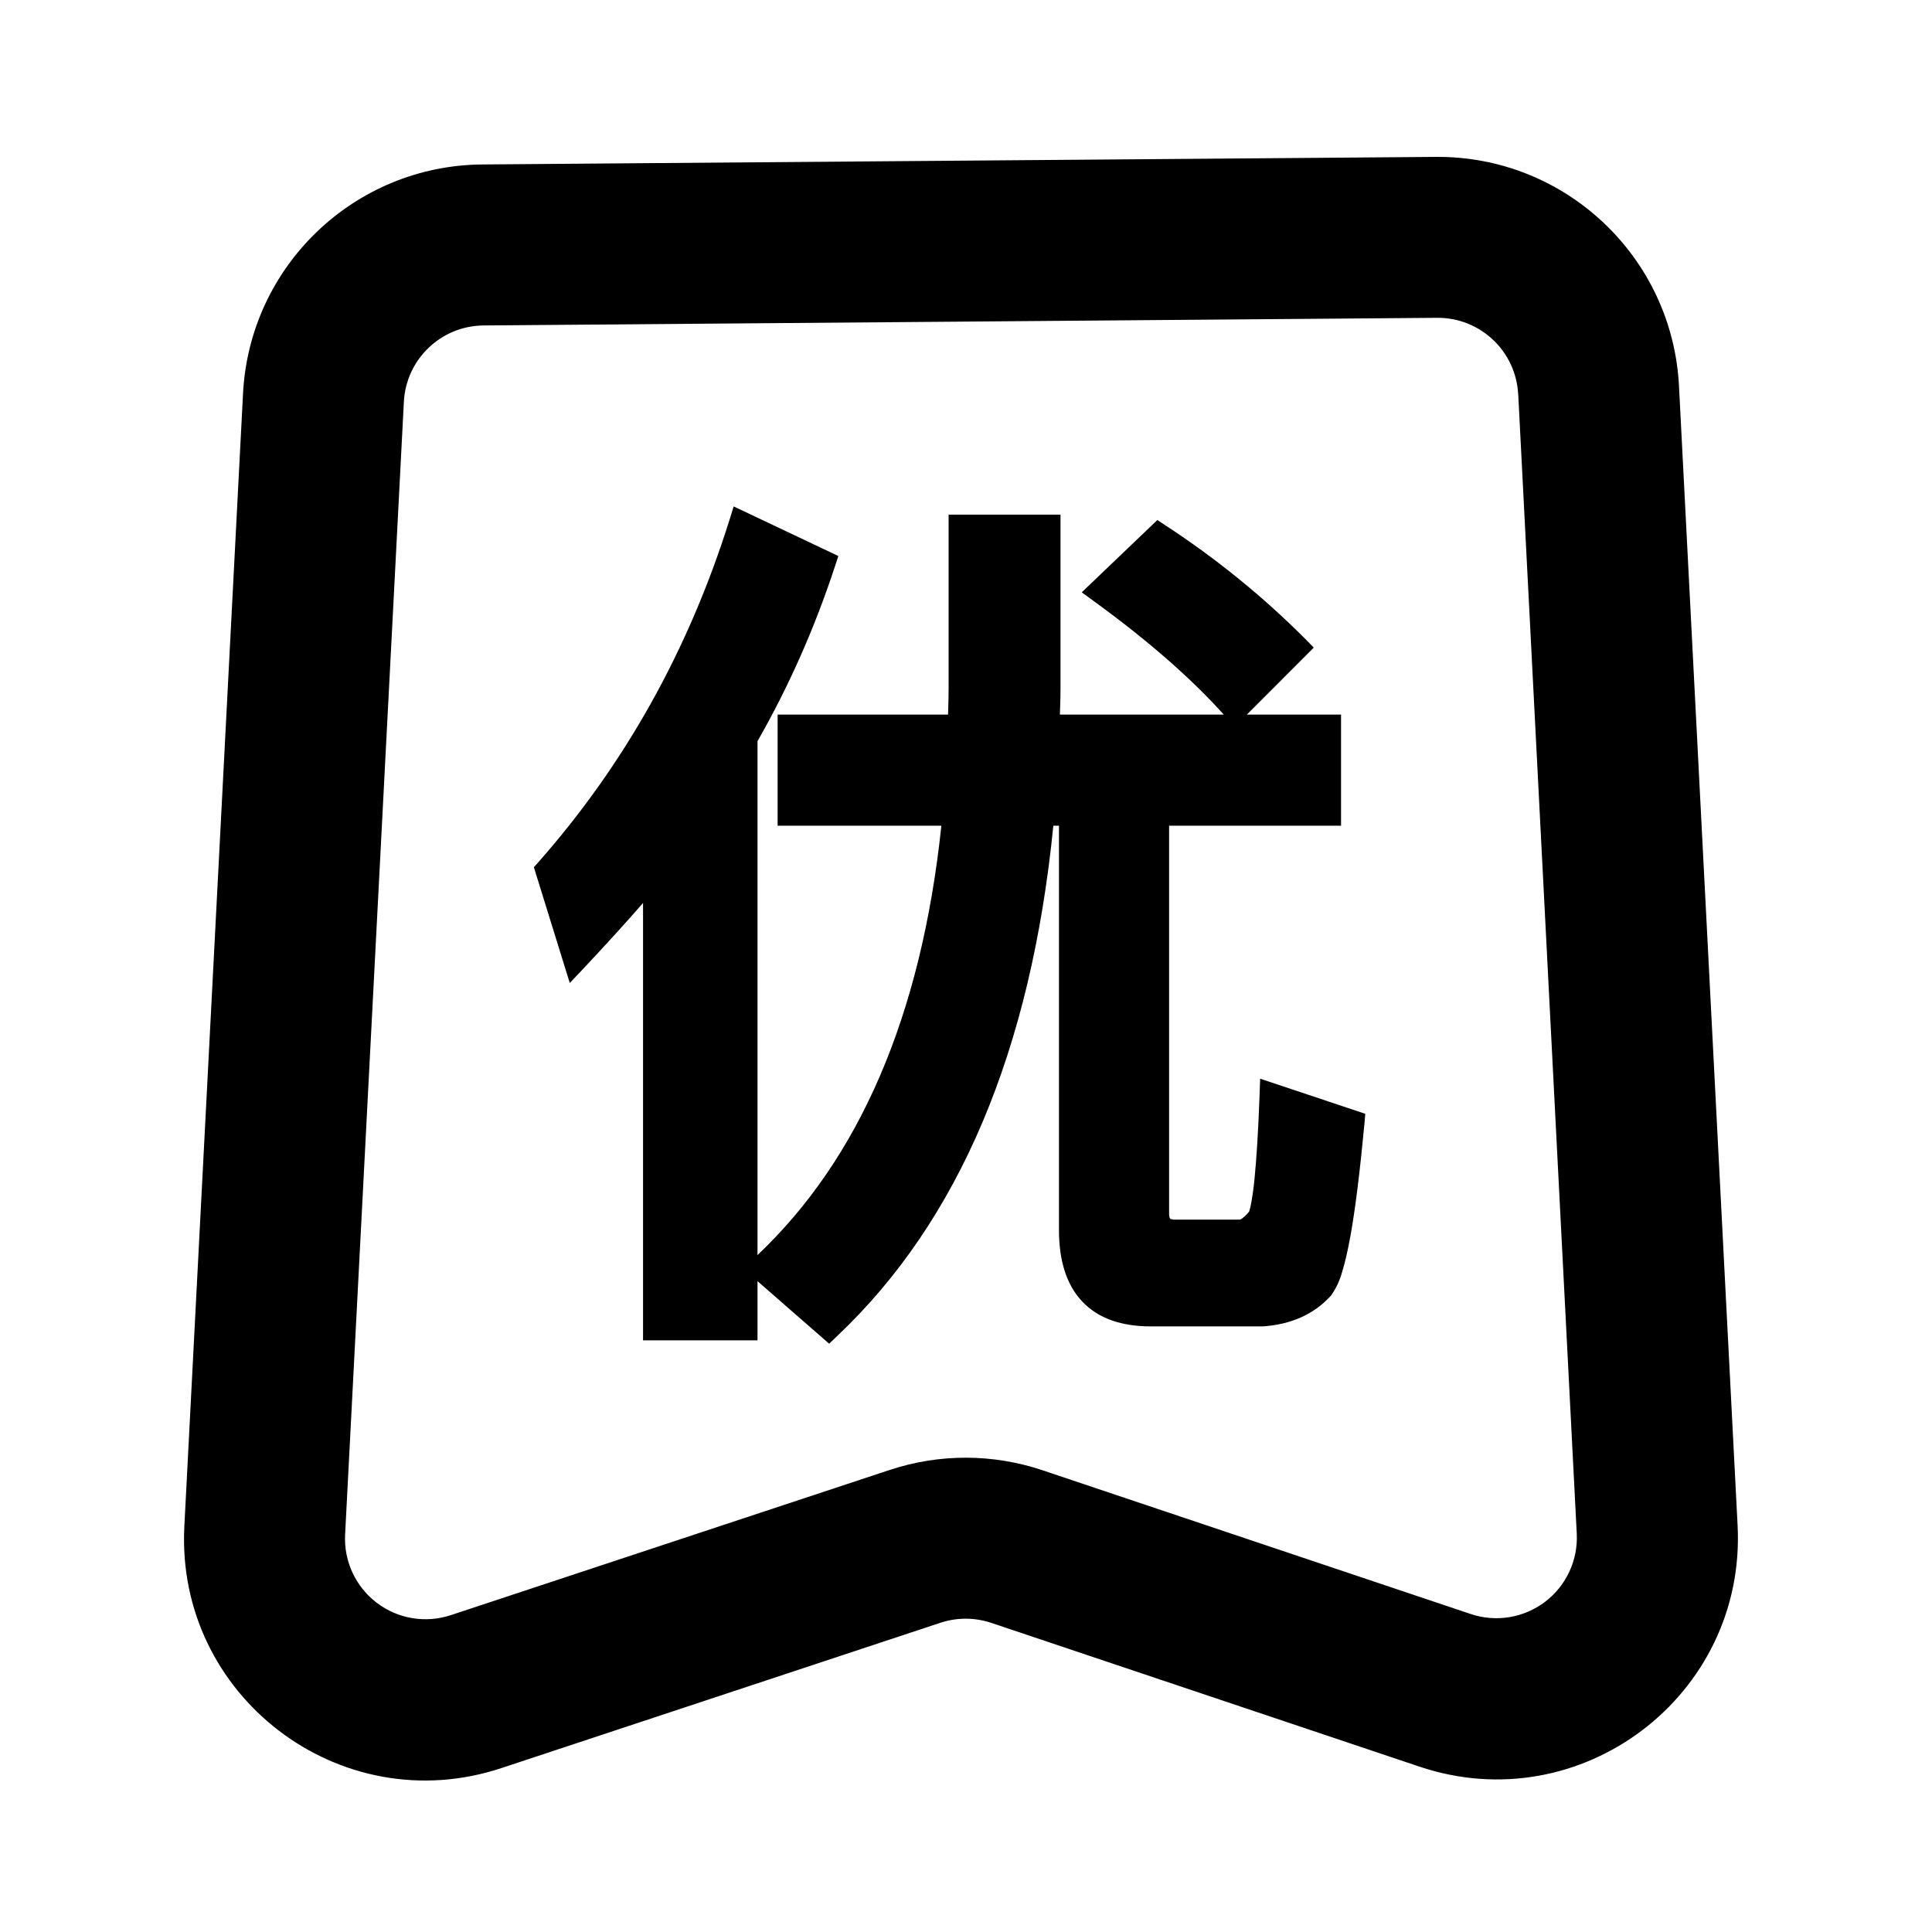
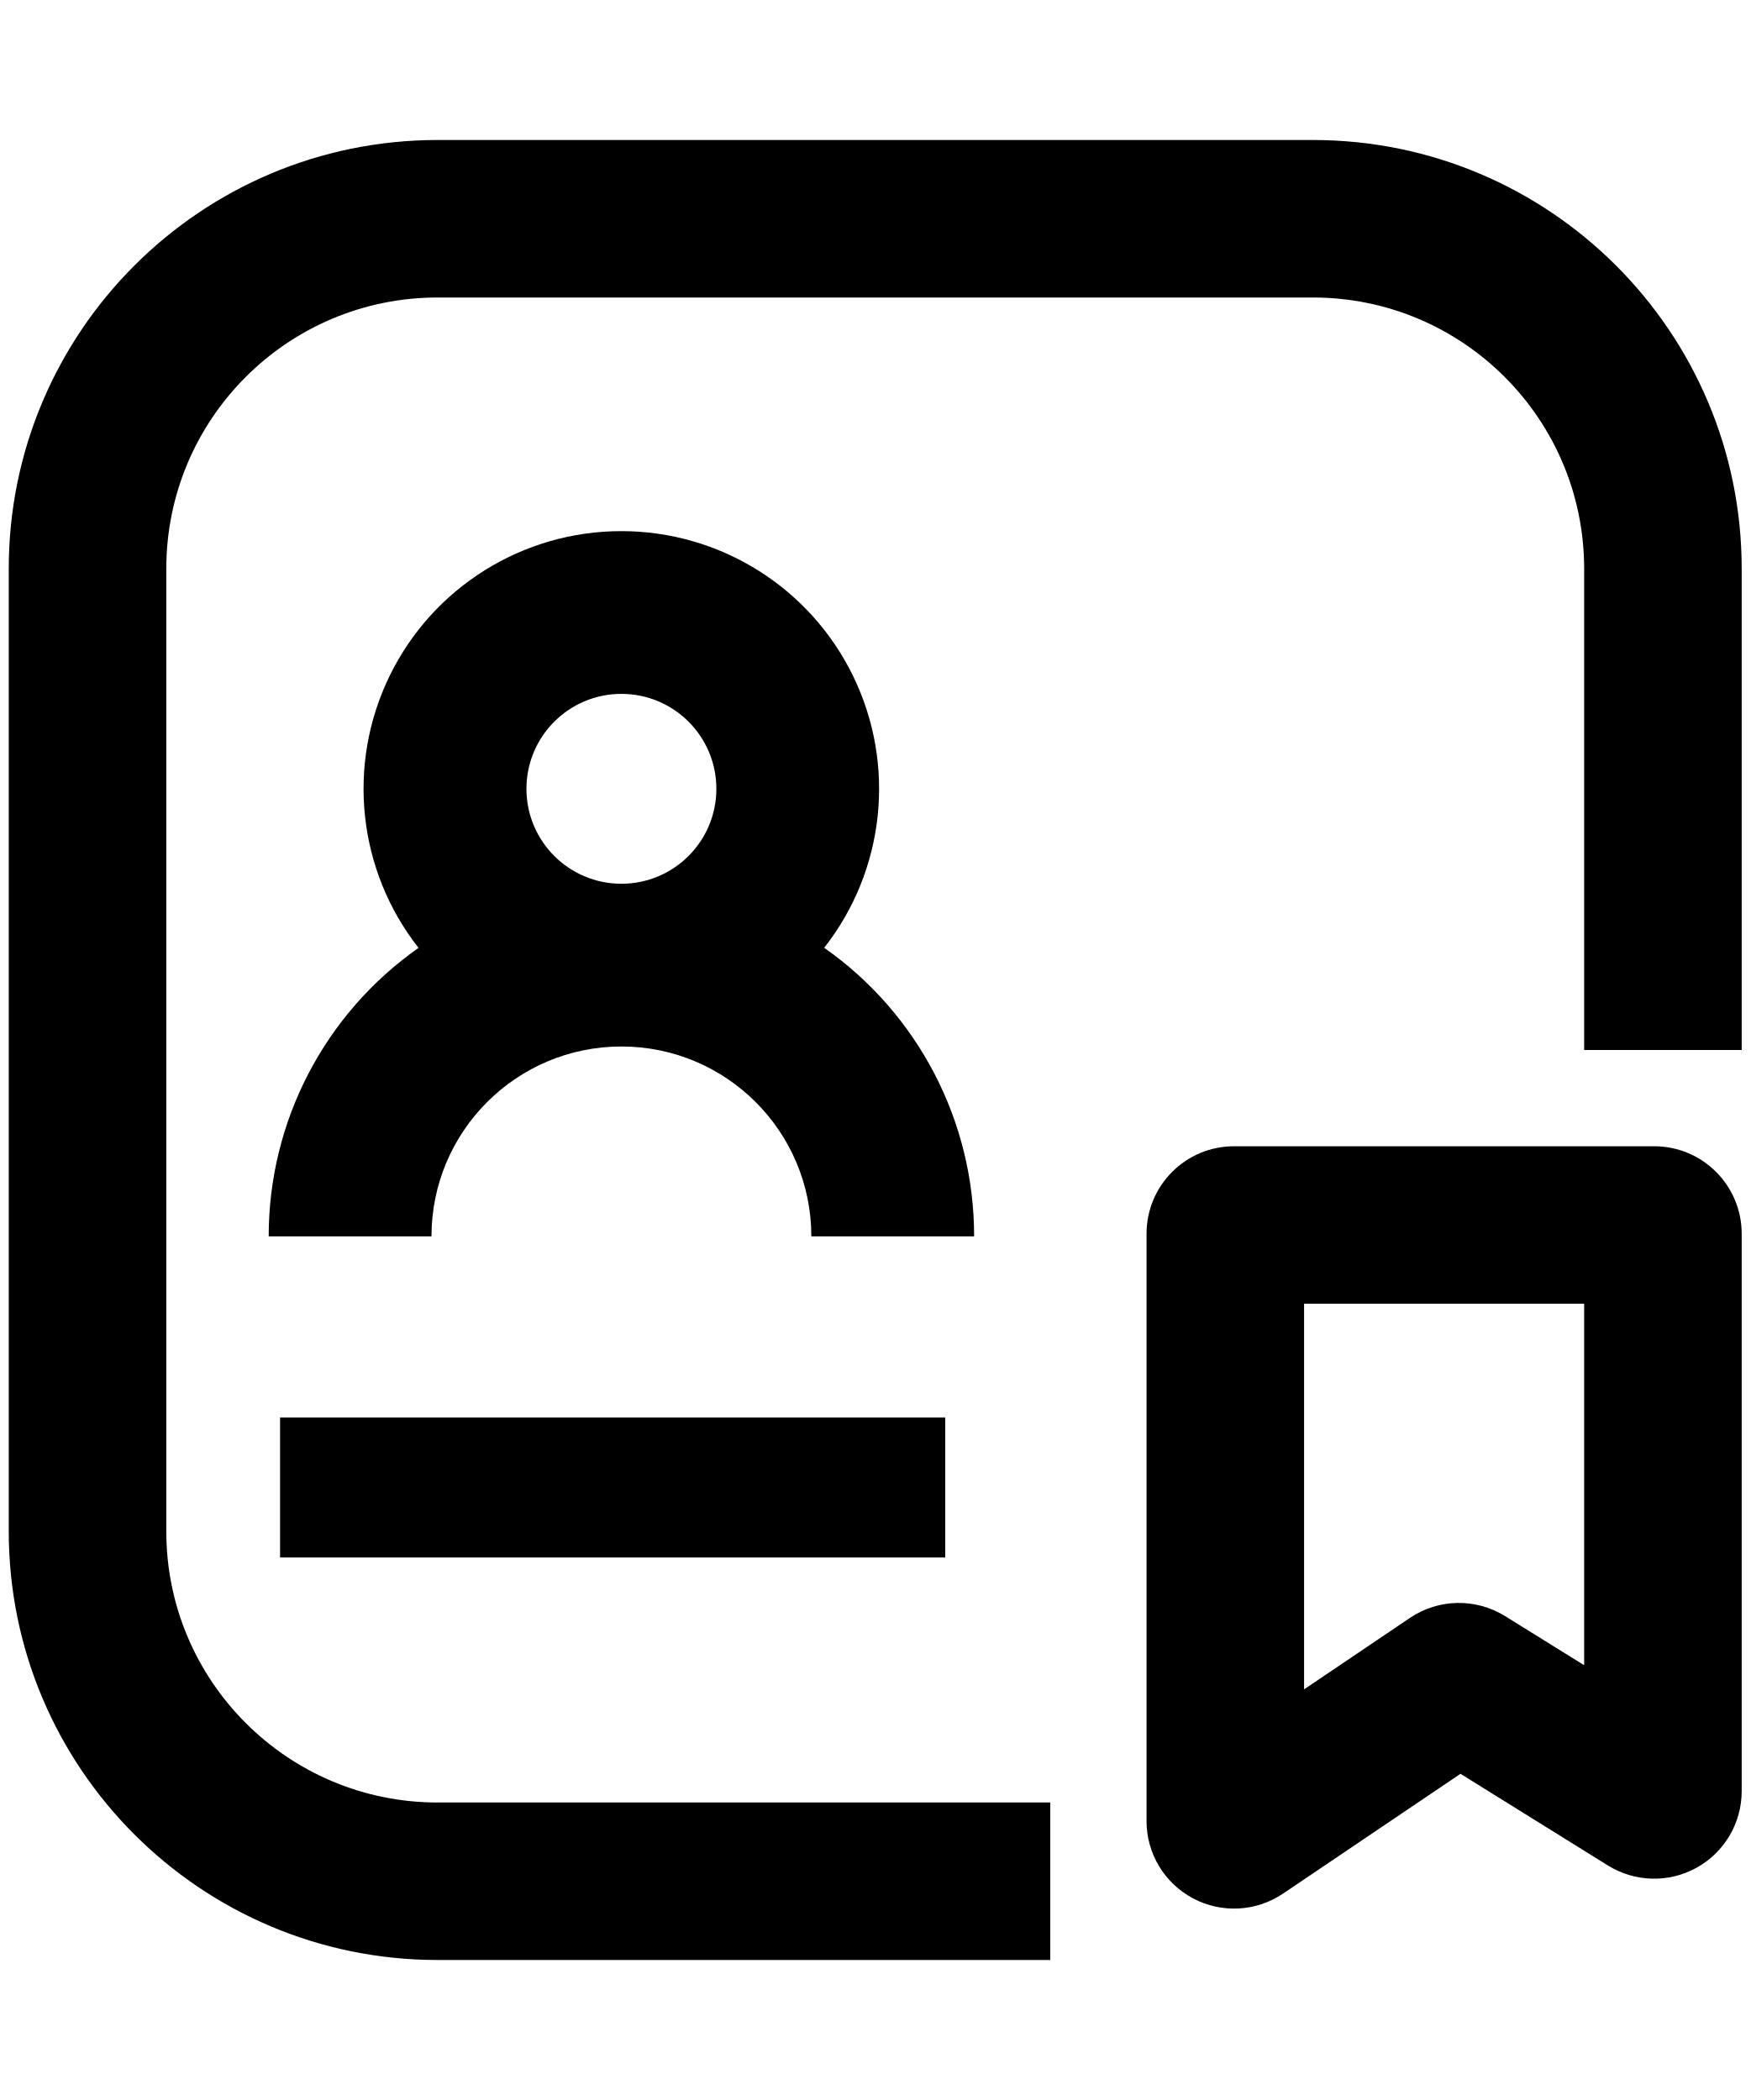
- <svg xmlns="http://www.w3.org/2000/svg" width="24" height="24" viewBox="0 0 24 24" fill="none">
-   <path d="m10.414 6.907-1.3-.616-.051.164c-.512 1.633-1.311 3.05-2.375 4.255l-.056.063.446 1.438.177-.187c.25-.267.496-.534.733-.807v5.433H9.41v-.735l.89.777.098-.094c1.52-1.435 2.41-3.556 2.687-6.341h.07v5.023c0 .366.086.671.286.885.202.216.496.312.856.312h1.391c.344-.024.632-.145.847-.384l.006-.009a.918.918 0 0 0 .132-.286c.037-.118.07-.266.102-.44.063-.35.12-.819.175-1.404l.01-.118-1.306-.436-.007.2c-.016.447-.038.795-.063 1.044a3.721 3.721 0 0 1-.04.295.985.985 0 0 1-.026.11.507.507 0 0 1-.085.085c-.023.017-.033.017-.035.017H14.6a.167.167 0 0 1-.052-.006c-.009-.003-.012-.006-.012-.006a.03.03 0 0 1-.007-.013.167.167 0 0 1-.006-.051v-4.818h2.136v-1.38h-1.17l.831-.832-.103-.106a10.8 10.8 0 0 0-1.74-1.413l-.1-.066-.939.898.145.106c.689.5 1.23.979 1.619 1.413h-2.036l.003-.08c.003-.08.005-.167.005-.256V6.393h-1.39v2.148c0 .078-.002.157-.004.238v.001a14.03 14.03 0 0 0-.003.097H9.66v1.38h2.034c-.25 2.373-1.024 4.141-2.284 5.334V9.207c.395-.69.716-1.422.963-2.174l.041-.126z" fill="currentColor" />
-   <path fill-rule="evenodd" clip-rule="evenodd" d="M17.837 1.949a3 3 0 0 1 3.02 2.845l.728 14.154c.109 2.113-1.945 3.672-3.951 2.998l-5.32-1.786a1 1 0 0 0-.633-.001l-5.453 1.805c-2.003.663-4.047-.896-3.938-3.004l.729-14.072A3 3 0 0 1 5.99 2.043l11.846-.094zm1.022 2.948a1 1 0 0 0-1.007-.949l-11.845.095a1 1 0 0 0-.99.948l-.73 14.073a1 1 0 0 0 1.313 1l5.453-1.804a3 3 0 0 1 1.897.004l5.32 1.786a1 1 0 0 0 1.317-1L18.86 4.898z" fill="currentColor" />
+ <svg xmlns="http://www.w3.org/2000/svg" width="20" height="24" viewBox="0 0 20 24" fill="none">
+   <path d="M5 1.6A4.9 4.9 0 0 0 .1 6.5v11A4.9 4.9 0 0 0 5 22.4h7v-1.8H5a3.1 3.1 0 0 1-3.1-3.1v-11A3.1 3.1 0 0 1 5 3.4h10a3.1 3.1 0 0 1 3.1 3.1V12h1.8V6.5A4.9 4.9 0 0 0 15 1.6H5z" fill="currentColor" />
+   <path fill-rule="evenodd" clip-rule="evenodd" d="M7.1 6.07a2.945 2.945 0 0 0-2.318 4.763A4.025 4.025 0 0 0 3.07 14.13h1.86a2.17 2.17 0 1 1 4.34 0h1.86a4.025 4.025 0 0 0-1.713-3.298A2.945 2.945 0 0 0 7.099 6.07zM6.015 9.015a1.085 1.085 0 1 1 2.17 0 1.085 1.085 0 0 1-2.17 0z" fill="currentColor" />
+   <path d="M3.2 16.2h7.6v1.6H3.2v-1.6z" fill="currentColor" />
+   <path fill-rule="evenodd" clip-rule="evenodd" d="M14.1 13.1a1 1 0 0 0-1 1v6.712a1 1 0 0 0 1.56.829l2.027-1.369 1.685 1.048a1 1 0 0 0 1.528-.85V14.1a1 1 0 0 0-1-1h-4.8zm.8 6.207V14.9h3.2v4.131l-.903-.561a1 1 0 0 0-1.087.02l-1.21.817z" fill="currentColor" />
</svg>
